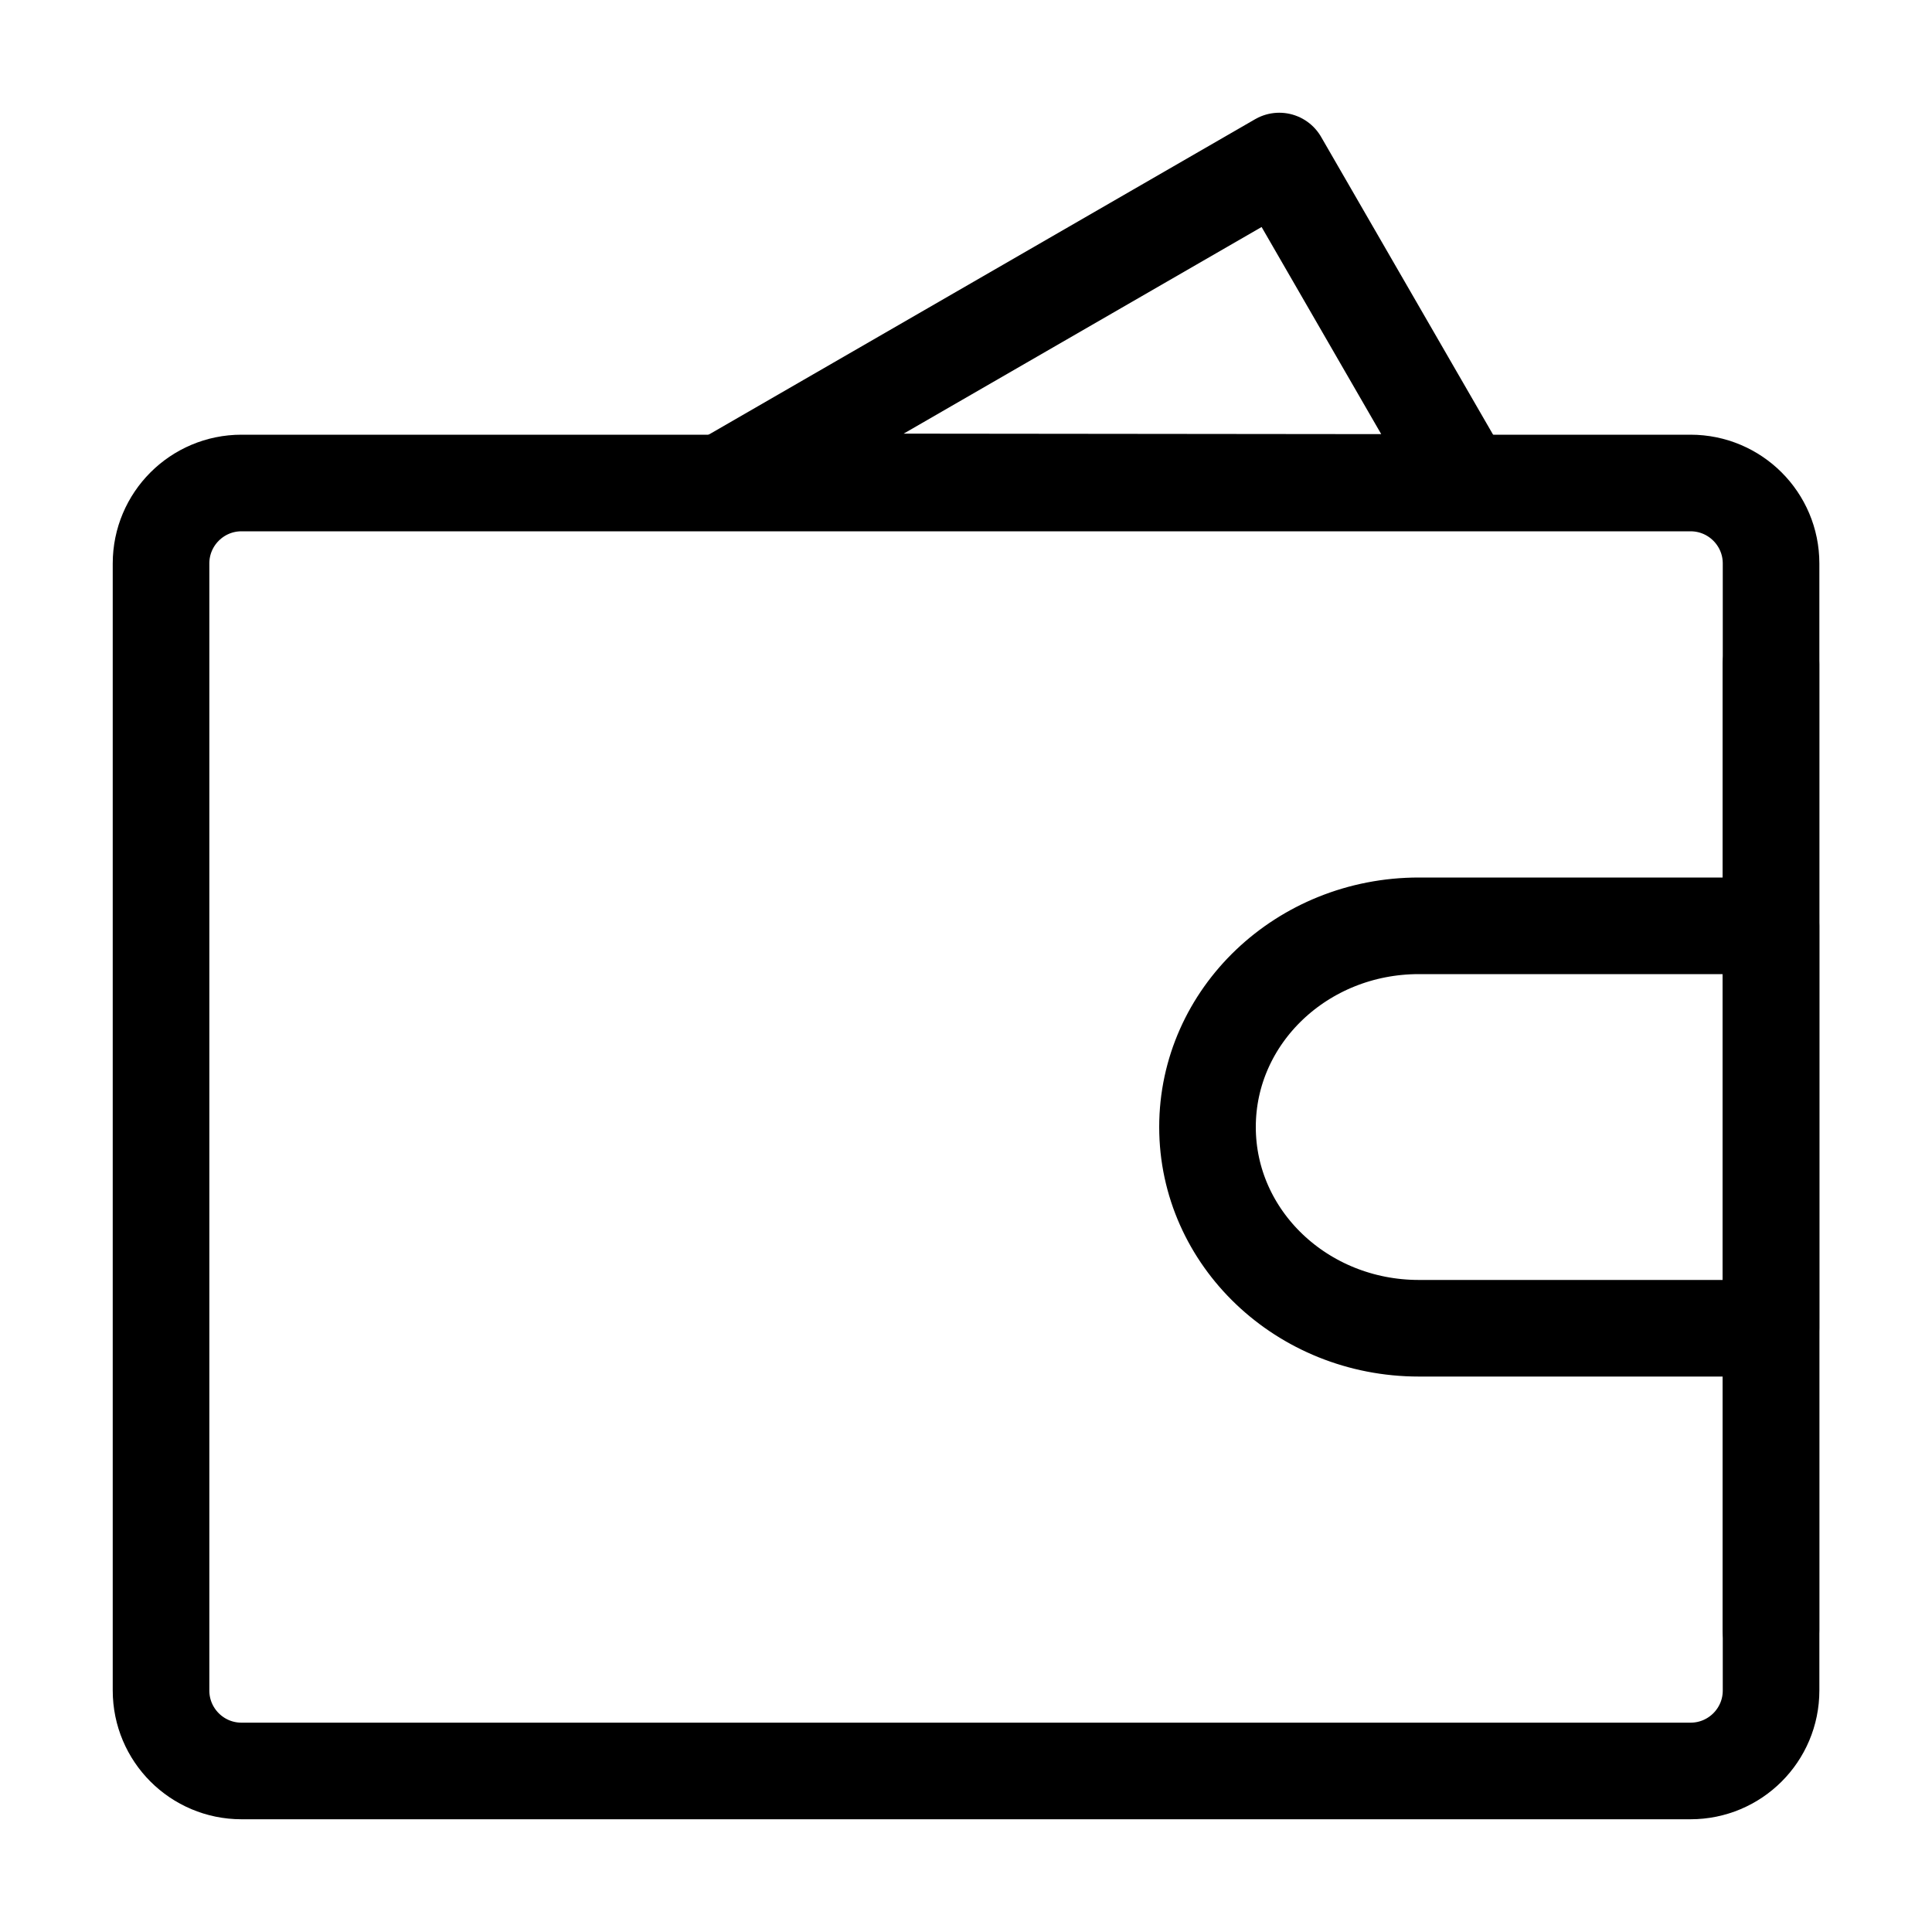
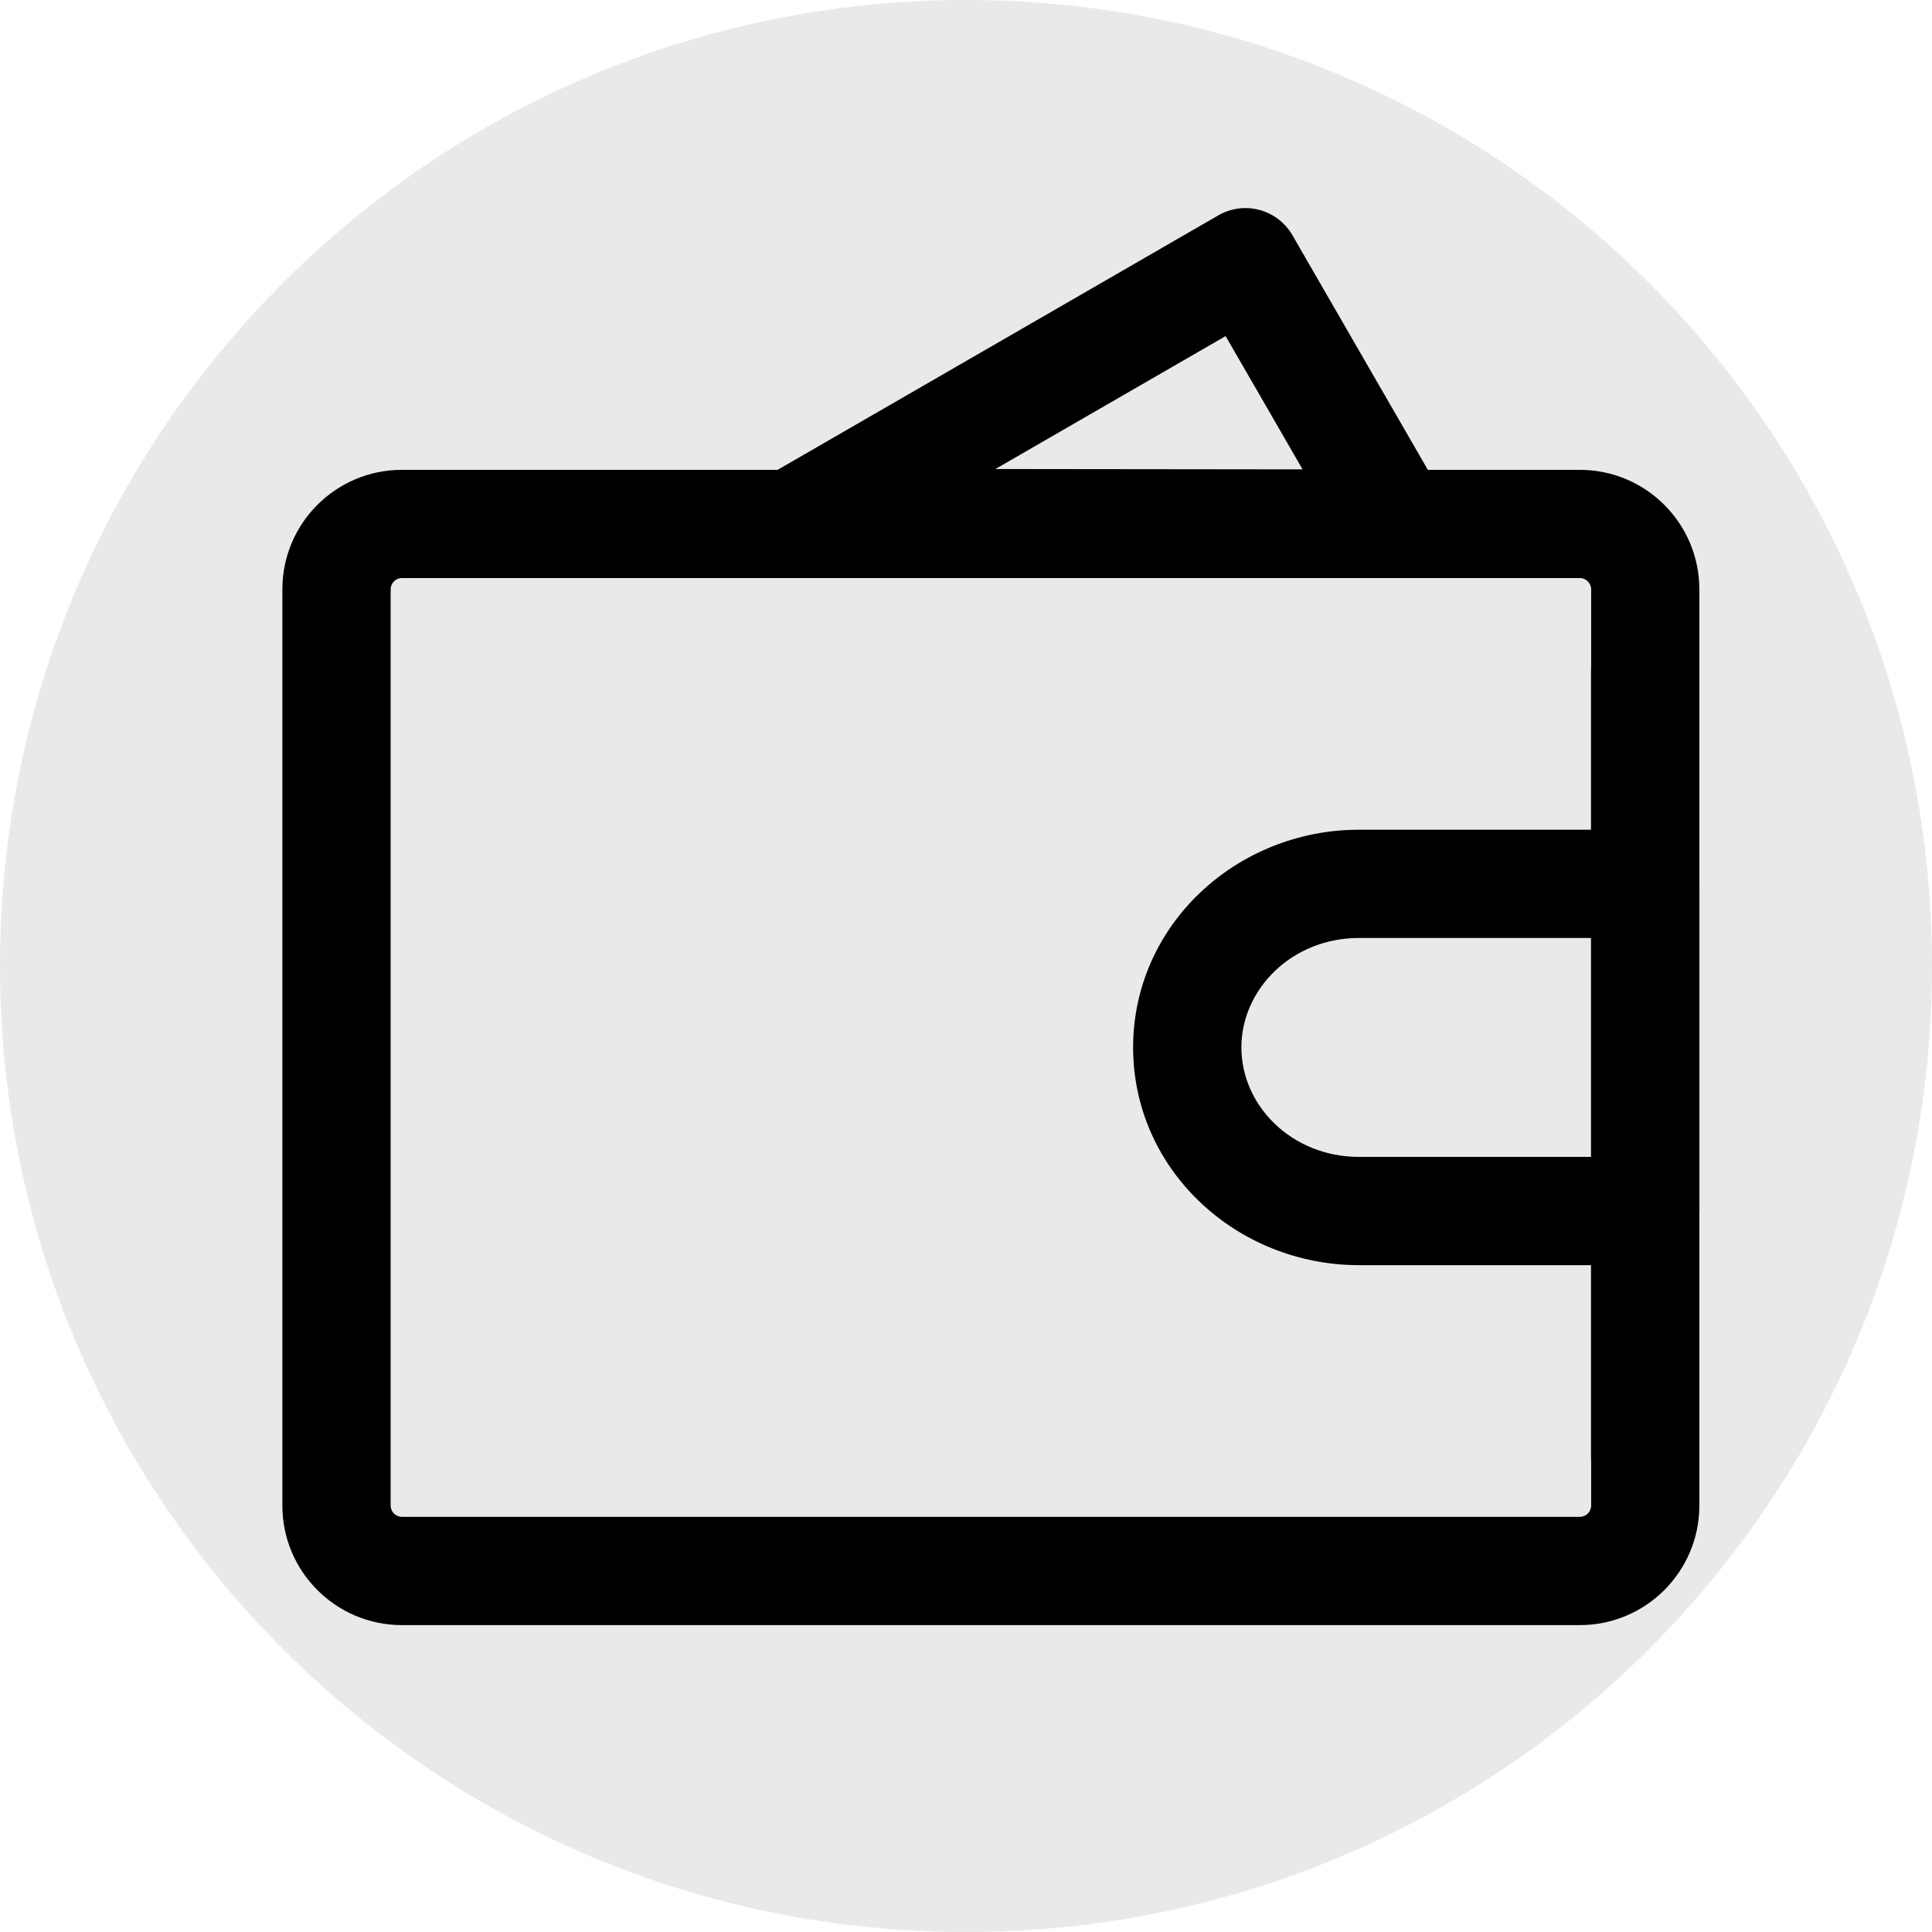
- <svg xmlns="http://www.w3.org/2000/svg" width="20" height="20" viewBox="0 0 20 20" fill="none">
-   <path fill-rule="evenodd" clip-rule="evenodd" d="M7.492 4.987L13.243 1.667L15.165 4.995L7.492 4.987Z" stroke="black" stroke-linecap="round" stroke-linejoin="round" />
-   <path d="M1.667 5.833C1.667 5.373 2.04 5 2.5 5H17.5C17.961 5 18.334 5.373 18.334 5.833V17.5C18.334 17.96 17.961 18.333 17.5 18.333H2.5C2.04 18.333 1.667 17.96 1.667 17.5V5.833Z" stroke="black" stroke-linejoin="round" />
-   <path d="M14.688 13.75H18.333V9.584H14.688C13.479 9.584 12.5 10.516 12.5 11.667C12.5 12.817 13.479 13.75 14.688 13.75Z" stroke="black" stroke-linejoin="round" />
-   <path d="M18.333 6.875V16.875" stroke="black" stroke-linecap="round" />
+ <svg xmlns="http://www.w3.org/2000/svg" width="26" height="26" viewBox="0 0 26 26" fill="none">
+   <rect width="26" height="26" rx="13" fill="#E9E9E9" />
+   <path fill-rule="evenodd" clip-rule="evenodd" d="M17.218 3.264C17.148 3.143 17.033 3.054 16.898 3.018C16.762 2.982 16.618 3.001 16.497 3.071L10.518 6.523H5.409C4.631 6.523 4 7.154 4 7.932V20.261C4 21.039 4.631 21.67 5.409 21.67H21.26C22.039 21.67 22.669 21.039 22.669 20.261V16.329C22.67 16.319 22.67 16.308 22.67 16.298V11.895C22.67 11.884 22.67 11.874 22.669 11.863V7.932C22.669 7.154 22.039 6.523 21.26 6.523H19.1L17.218 3.264ZM21.611 12.423V15.77H18.289C17.28 15.77 16.506 14.996 16.506 14.096C16.506 13.196 17.28 12.423 18.289 12.423H21.611ZM21.611 11.366H18.289C16.745 11.366 15.449 12.565 15.449 14.096C15.449 15.628 16.745 16.826 18.289 16.826H21.611V19.601C21.611 19.613 21.612 19.626 21.613 19.639V20.261C21.613 20.455 21.455 20.613 21.26 20.613H5.409C5.214 20.613 5.057 20.455 5.057 20.261V7.932C5.057 7.737 5.214 7.58 5.409 7.58H21.26C21.455 7.58 21.613 7.737 21.613 7.932V8.995C21.612 9.007 21.611 9.02 21.611 9.033V11.366ZM17.876 6.517L12.651 6.511L16.567 4.25L17.876 6.517Z" fill="black" />
+   <path d="M16.898 3.018L16.949 2.825L16.949 2.825L16.898 3.018ZM17.218 3.264L17.392 3.164L17.392 3.164L17.218 3.264ZM16.497 3.071L16.596 3.244L16.596 3.244L16.497 3.071ZM10.518 6.523V6.723H10.571L10.617 6.696L10.518 6.523ZM22.669 16.329L22.47 16.318V16.329H22.669ZM22.669 11.863H22.469L22.47 11.875L22.669 11.863ZM19.1 6.523L18.926 6.623L18.984 6.723H19.1V6.523ZM21.611 15.77V15.97H21.811V15.77H21.611ZM21.611 12.423H21.811V12.223H21.611V12.423ZM21.611 11.366V11.566H21.811V11.366H21.611ZM21.611 16.826H21.811V16.626H21.611V16.826ZM21.613 19.639H21.813V19.631L21.812 19.624L21.613 19.639ZM21.613 8.995L21.812 9.009L21.813 9.002V8.995H21.613ZM12.651 6.511L12.551 6.338L11.906 6.71L12.651 6.711L12.651 6.511ZM17.876 6.517L17.876 6.717L18.223 6.717L18.049 6.417L17.876 6.517ZM16.567 4.25L16.741 4.15L16.64 3.977L16.467 4.077L16.567 4.25ZM16.846 3.211C16.93 3.234 17.002 3.289 17.045 3.364L17.392 3.164C17.295 2.997 17.136 2.875 16.949 2.825L16.846 3.211ZM16.596 3.244C16.672 3.2 16.762 3.189 16.846 3.211L16.949 2.825C16.763 2.775 16.564 2.801 16.396 2.898L16.596 3.244ZM10.617 6.696L16.596 3.244L16.396 2.898L10.418 6.35L10.617 6.696ZM5.409 6.723H10.518V6.323H5.409V6.723ZM4.2 7.932C4.2 7.264 4.741 6.723 5.409 6.723V6.323C4.52 6.323 3.8 7.043 3.8 7.932H4.2ZM4.2 20.261V7.932H3.8V20.261H4.2ZM5.409 21.47C4.741 21.47 4.2 20.928 4.2 20.261H3.8C3.8 21.149 4.52 21.87 5.409 21.87V21.47ZM21.26 21.47H5.409V21.87H21.26V21.47ZM22.47 20.261C22.47 20.928 21.928 21.47 21.26 21.47V21.87C22.149 21.87 22.869 21.149 22.869 20.261H22.47ZM22.47 16.329V20.261H22.869V16.329H22.47ZM22.47 16.298C22.47 16.305 22.47 16.311 22.47 16.318L22.869 16.341C22.87 16.327 22.87 16.312 22.87 16.298H22.47ZM22.47 11.895V16.298H22.87V11.895H22.47ZM22.47 11.875C22.47 11.882 22.47 11.888 22.47 11.895H22.87C22.87 11.88 22.87 11.866 22.869 11.851L22.47 11.875ZM22.47 7.932V11.863H22.869V7.932H22.47ZM21.26 6.723C21.928 6.723 22.47 7.264 22.47 7.932H22.869C22.869 7.043 22.149 6.323 21.26 6.323V6.723ZM19.1 6.723H21.26V6.323H19.1V6.723ZM17.045 3.364L18.926 6.623L19.273 6.423L17.392 3.164L17.045 3.364ZM21.811 15.77V12.423H21.411V15.77H21.811ZM21.611 15.569H18.289V15.97H21.611V15.569ZM18.289 15.569C17.382 15.569 16.706 14.878 16.706 14.096H16.306C16.306 15.115 17.178 15.97 18.289 15.97V15.569ZM16.706 14.096C16.706 13.315 17.382 12.623 18.289 12.623V12.223C17.178 12.223 16.306 13.078 16.306 14.096H16.706ZM18.289 12.623H21.611V12.223H18.289V12.623ZM21.611 11.166H18.289V11.566H21.611V11.166ZM18.289 11.166C16.645 11.166 15.249 12.444 15.249 14.096H15.649C15.649 12.685 16.846 11.566 18.289 11.566V11.166ZM15.249 14.096C15.249 15.748 16.645 17.026 18.289 17.026V16.626C16.846 16.626 15.649 15.508 15.649 14.096H15.249ZM18.289 17.026H21.611V16.626H18.289V17.026ZM21.811 19.601V16.826H21.411V19.601H21.811ZM21.812 19.624C21.812 19.616 21.811 19.608 21.811 19.601H21.411C21.411 19.618 21.412 19.635 21.413 19.653L21.812 19.624ZM21.413 19.639V20.261H21.813V19.639H21.413ZM21.413 20.261C21.413 20.345 21.345 20.413 21.26 20.413V20.813C21.566 20.813 21.813 20.566 21.813 20.261H21.413ZM21.26 20.413H5.409V20.813H21.26V20.413ZM5.409 20.413C5.325 20.413 5.257 20.345 5.257 20.261H4.857C4.857 20.566 5.104 20.813 5.409 20.813V20.413ZM5.257 20.261V7.932H4.857V20.261H5.257ZM5.257 7.932C5.257 7.848 5.325 7.779 5.409 7.779V7.38C5.104 7.38 4.857 7.627 4.857 7.932H5.257ZM5.409 7.779H21.26V7.38H5.409V7.779ZM21.26 7.779C21.345 7.779 21.413 7.848 21.413 7.932H21.813C21.813 7.627 21.566 7.38 21.26 7.38V7.779ZM21.413 7.932V8.995H21.813V7.932H21.413ZM21.811 9.033C21.811 9.025 21.812 9.017 21.812 9.009L21.413 8.981C21.412 8.998 21.411 9.015 21.411 9.033H21.811ZM21.811 11.366V9.033H21.411V11.366H21.811ZM12.651 6.711L17.876 6.717L17.876 6.317L12.652 6.311L12.651 6.711ZM16.467 4.077L12.551 6.338L12.751 6.684L16.667 4.423L16.467 4.077ZM18.049 6.417L16.741 4.15L16.394 4.35L17.703 6.617L18.049 6.417Z" fill="black" />
</svg>
